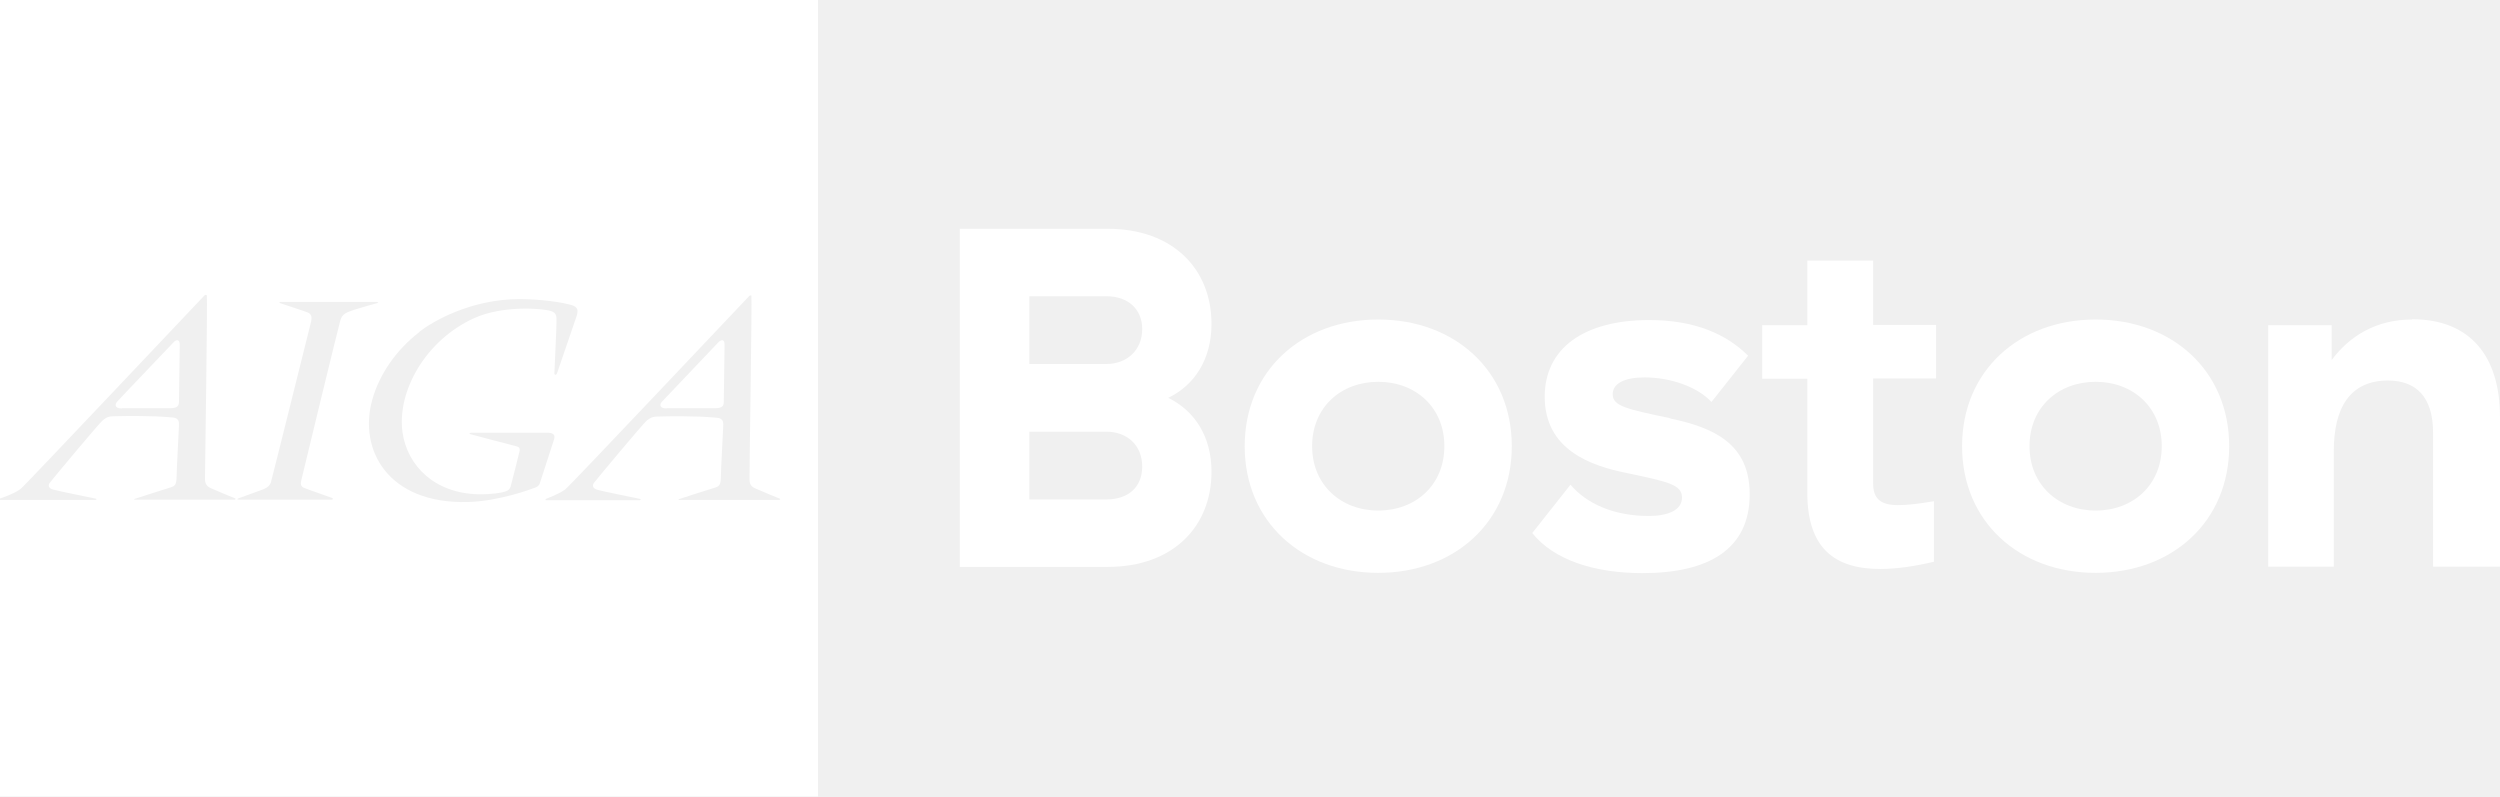
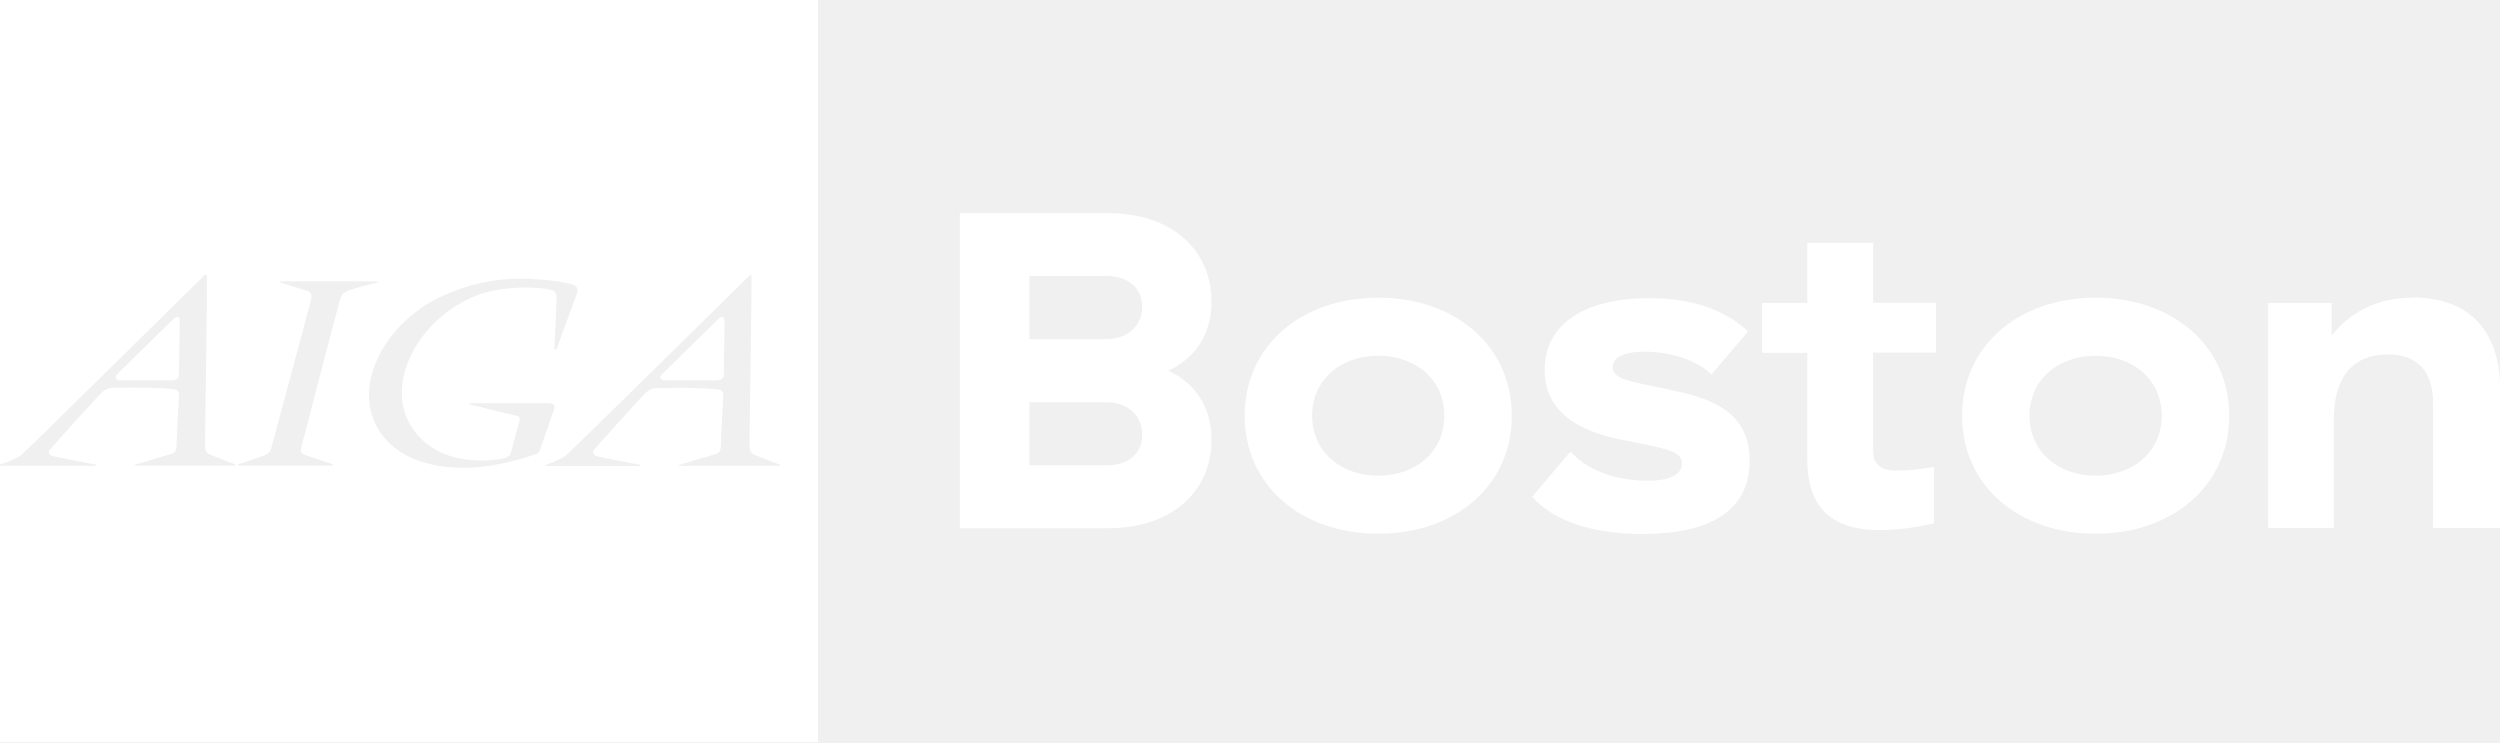
- <svg xmlns="http://www.w3.org/2000/svg" width="113" height="36" viewBox="0 0 113 36" fill="none">
-   <g clip-path="url(#clip0_1_1245)">
-     <path d="M54.76 14.641C54.76 12.175 53.032 10.341 50.068 10.341H43.383V25.624H50.068C53.032 25.624 54.76 23.79 54.76 21.324C54.76 19.747 54.016 18.578 52.804 17.983C53.992 17.41 54.76 16.241 54.76 14.641ZM50.008 22.575H46.527V19.513H50.008C50.944 19.513 51.628 20.121 51.628 21.091C51.628 21.99 51.028 22.575 50.008 22.575ZM50.008 16.452H46.527V13.39H50.008C51.016 13.39 51.628 13.998 51.628 14.874C51.628 15.809 50.956 16.452 50.008 16.452Z" fill="white" />
-     <path d="M62.296 14.442C58.84 14.442 56.26 16.756 56.26 20.168C56.26 23.579 58.84 25.893 62.296 25.893C65.753 25.893 68.333 23.579 68.333 20.168C68.333 16.756 65.753 14.442 62.296 14.442ZM62.296 23.077C60.616 23.077 59.308 21.92 59.308 20.168C59.308 18.415 60.604 17.258 62.296 17.258C63.989 17.258 65.285 18.415 65.285 20.168C65.285 21.92 63.989 23.077 62.296 23.077Z" fill="white" />
-     <path d="M75.498 18.906C73.506 18.485 72.894 18.356 72.894 17.819C72.894 17.34 73.41 17.059 74.334 17.059C75.522 17.059 76.734 17.492 77.358 18.169L79.014 16.078C78.03 15.096 76.59 14.466 74.55 14.466C71.609 14.466 69.821 15.727 69.821 17.936C69.821 20.319 71.885 21.055 73.542 21.383C75.426 21.78 76.026 21.909 76.026 22.493C76.026 23.077 75.354 23.322 74.526 23.322C72.954 23.322 71.718 22.773 70.986 21.909L69.257 24.093C70.241 25.32 72.078 25.905 74.238 25.905C77.226 25.905 79.086 24.83 79.086 22.341C79.086 20.051 77.454 19.326 75.498 18.917V18.906Z" fill="white" />
-     <path d="M84.654 11.778H81.69V14.699H79.65V17.118H81.69V22.271C81.69 24.759 82.902 25.718 84.99 25.718C85.734 25.718 86.586 25.589 87.414 25.39V22.656C86.61 22.785 86.226 22.831 85.782 22.831C85.014 22.831 84.666 22.551 84.666 21.85V17.106H87.51V14.687H84.666V11.766L84.654 11.778Z" fill="white" />
-     <path d="M94.723 14.442C91.266 14.442 88.686 16.756 88.686 20.168C88.686 23.579 91.266 25.893 94.723 25.893C98.179 25.893 100.759 23.579 100.759 20.168C100.759 16.756 98.179 14.442 94.723 14.442ZM94.723 23.077C93.043 23.077 91.734 21.92 91.734 20.168C91.734 18.415 93.031 17.258 94.723 17.258C96.415 17.258 97.711 18.415 97.711 20.168C97.711 21.92 96.415 23.077 94.723 23.077Z" fill="white" />
-     <path d="M109.027 14.442C107.395 14.442 106.183 15.201 105.391 16.276V14.699H102.523V25.612H105.487V20.389C105.487 18.45 106.207 17.2 107.935 17.2C109.195 17.2 109.975 17.924 109.975 19.56V25.612H112.999V18.847C112.999 16.101 111.655 14.43 109.027 14.43V14.442Z" fill="white" />
-     <path d="M0 36H36.975V0H0V36ZM33.962 13.367C33.998 13.437 33.866 21.523 33.878 21.651C33.878 21.792 33.89 21.967 34.13 22.072C34.346 22.166 35.139 22.504 35.246 22.539C35.282 22.563 35.258 22.598 35.199 22.598H30.698C30.698 22.598 30.626 22.586 30.686 22.563C30.734 22.539 32.174 22.084 32.294 22.049C32.51 21.979 32.57 21.932 32.582 21.593C32.582 21.266 32.69 19.361 32.69 19.256C32.69 19.139 32.726 18.906 32.402 18.882C32.246 18.87 31.766 18.824 31.25 18.824C30.638 18.8 29.99 18.824 29.882 18.824C29.534 18.824 29.45 18.847 29.246 18.999C29.09 19.116 26.93 21.71 26.846 21.827C26.762 21.944 26.786 22.084 27.014 22.142C27.254 22.212 28.61 22.481 28.934 22.551C28.97 22.551 28.97 22.61 28.91 22.61H24.674C24.674 22.61 24.638 22.563 24.674 22.551C24.71 22.528 25.262 22.341 25.55 22.119C25.706 22.025 33.734 13.507 33.866 13.379C33.902 13.344 33.962 13.344 33.974 13.379L33.962 13.367ZM18.961 14.991C19.537 14.547 21.253 13.519 23.498 13.519C23.918 13.519 24.998 13.566 25.79 13.776C26.174 13.87 26.114 14.08 26.078 14.243C26.054 14.313 25.202 16.814 25.178 16.872C25.142 16.966 25.058 16.966 25.058 16.872C25.058 16.814 25.166 14.606 25.154 14.512C25.154 14.278 25.154 14.138 24.89 14.056C24.518 13.94 22.742 13.788 21.422 14.384C19.225 15.389 17.941 17.69 18.193 19.537C18.409 21.055 19.645 22.294 21.613 22.341C22.226 22.352 22.682 22.271 22.814 22.224C23.006 22.166 23.03 22.107 23.078 22.002C23.114 21.885 23.45 20.541 23.462 20.483C23.474 20.424 23.558 20.226 23.366 20.179C23.162 20.132 21.373 19.653 21.277 19.63C21.181 19.607 21.23 19.56 21.29 19.56H24.65C24.782 19.56 25.142 19.525 25.046 19.852C24.938 20.179 24.434 21.745 24.398 21.85C24.362 21.967 24.254 22.025 24.134 22.06C24.014 22.107 22.55 22.656 21.145 22.691C17.521 22.785 16.201 20.319 16.825 18.076C17.149 16.896 17.941 15.786 18.949 15.015L18.961 14.991ZM10.741 22.539C10.825 22.504 11.749 22.177 11.833 22.142C11.929 22.107 12.169 22.025 12.241 21.815C12.289 21.663 14.029 14.664 14.065 14.524C14.101 14.349 14.089 14.185 13.885 14.115C13.777 14.068 12.709 13.718 12.673 13.706C12.613 13.683 12.613 13.648 12.673 13.648H17.041C17.041 13.648 17.137 13.683 17.077 13.694C17.005 13.706 16.297 13.916 16.213 13.94C16.129 13.963 15.865 14.045 15.733 14.103C15.517 14.197 15.433 14.313 15.385 14.477C15.337 14.606 13.645 21.581 13.621 21.698C13.585 21.862 13.573 21.99 13.765 22.06C13.957 22.142 14.929 22.469 15.001 22.504C15.073 22.528 15.061 22.586 14.977 22.586H10.813C10.741 22.586 10.693 22.563 10.765 22.528L10.741 22.539ZM0 22.528C0 22.528 0.048 22.528 0.048 22.516C0.084 22.504 0.648 22.317 0.936 22.095C1.08 22.002 9.109 13.484 9.241 13.355C9.277 13.32 9.337 13.32 9.349 13.355C9.385 13.425 9.265 21.511 9.265 21.64C9.265 21.78 9.289 21.955 9.517 22.06C9.733 22.154 10.525 22.493 10.633 22.528C10.669 22.551 10.645 22.586 10.585 22.586H6.096C6.096 22.586 6.024 22.575 6.084 22.551C6.132 22.528 7.585 22.072 7.693 22.037C7.909 21.967 7.969 21.92 7.981 21.581C7.981 21.254 8.089 19.35 8.089 19.244C8.089 19.128 8.125 18.894 7.801 18.87C7.657 18.859 7.165 18.812 6.648 18.812C6.036 18.789 5.388 18.812 5.28 18.812C4.932 18.812 4.848 18.835 4.656 18.987C4.5 19.104 2.34 21.698 2.256 21.815C2.16 21.932 2.184 22.072 2.412 22.131C2.652 22.201 4.008 22.469 4.332 22.539C4.38 22.539 4.368 22.598 4.308 22.598H0.048C0.048 22.598 0.024 22.598 0 22.598V22.528Z" fill="white" />
-     <path d="M5.52 18.45C5.52 18.45 7.405 18.45 7.705 18.45C8.005 18.45 8.089 18.345 8.089 18.169C8.089 18.041 8.125 15.821 8.125 15.575C8.125 15.33 7.969 15.318 7.813 15.505C7.729 15.599 5.424 18.006 5.304 18.146C5.184 18.275 5.172 18.462 5.508 18.462L5.52 18.45Z" fill="white" />
-     <path d="M30.135 18.45C30.135 18.45 32.019 18.45 32.331 18.45C32.643 18.45 32.715 18.345 32.715 18.169C32.715 18.041 32.751 15.821 32.751 15.575C32.751 15.33 32.607 15.319 32.439 15.505C32.355 15.599 30.063 18.006 29.931 18.146C29.799 18.275 29.799 18.462 30.135 18.462V18.45Z" fill="white" />
+ <svg xmlns="http://www.w3.org/2000/svg" width="347" height="103" viewBox="0 0 347 103" fill="none">
+   <g clip-path="url(#clip0_570_521)">
+     <path d="M168.157 41.889C168.157 34.835 162.85 29.586 153.748 29.586H133.221V73.314H153.748C162.85 73.314 168.157 68.065 168.157 61.011C168.157 56.498 165.872 53.155 162.15 51.45C165.798 49.812 168.157 46.469 168.157 41.889ZM153.563 64.588H142.876V55.829H153.563C156.438 55.829 158.538 57.568 158.538 60.342C158.538 62.917 156.696 64.588 153.563 64.588ZM153.563 47.071H142.876V38.312H153.563C156.659 38.312 158.538 40.05 158.538 42.557C158.538 45.232 156.475 47.071 153.563 47.071Z" fill="white" />
+     <path d="M191.3 41.32C180.687 41.32 172.763 47.94 172.763 57.701C172.763 67.463 180.687 74.082 191.3 74.082C201.913 74.082 209.837 67.463 209.837 57.701C209.837 47.94 201.913 41.32 191.3 41.32ZM191.3 66.026C186.141 66.026 182.124 62.716 182.124 57.701C182.124 52.687 186.104 49.377 191.3 49.377C196.496 49.377 200.476 52.687 200.476 57.701C200.476 62.716 196.496 66.026 191.3 66.026Z" fill="white" />
+     <path d="M231.836 54.091C225.719 52.887 223.839 52.52 223.839 50.982C223.839 49.611 225.424 48.809 228.262 48.809C231.91 48.809 235.632 50.046 237.548 51.985L242.634 46.001C239.612 43.192 235.19 41.387 228.925 41.387C219.896 41.387 214.405 44.998 214.405 51.316C214.405 58.136 220.744 60.242 225.829 61.178C231.615 62.315 233.458 62.682 233.458 64.354C233.458 66.025 231.394 66.728 228.851 66.728C224.024 66.728 220.228 65.156 217.98 62.682L212.673 68.934C215.695 72.444 221.333 74.116 227.967 74.116C237.143 74.116 242.855 71.04 242.855 63.919C242.855 57.367 237.843 55.294 231.836 54.124V54.091Z" fill="white" />
+     <path d="M259.955 33.698H250.852V42.056H244.587V48.976H250.852V63.719C250.852 70.84 254.574 73.581 260.987 73.581C263.271 73.581 265.888 73.213 268.431 72.645V64.822C265.962 65.19 264.782 65.324 263.419 65.324C261.06 65.324 259.992 64.521 259.992 62.516V48.943H268.726V42.022H259.992V33.665L259.955 33.698Z" fill="white" />
+     <path d="M290.873 41.32C280.26 41.32 272.337 47.94 272.337 57.701C272.337 67.463 280.26 74.082 290.873 74.082C301.487 74.082 309.41 67.463 309.41 57.701C309.41 47.94 301.487 41.32 290.873 41.32ZM290.873 66.026C285.714 66.026 281.697 62.716 281.697 57.701C281.697 52.687 285.677 49.377 290.873 49.377C296.069 49.377 300.049 52.687 300.049 57.701C300.049 62.716 296.069 66.026 290.873 66.026Z" fill="white" />
+     <path d="M334.802 41.32C329.79 41.32 326.068 43.493 323.636 46.569V42.056H314.828V73.28H323.931V58.337C323.931 52.787 326.142 49.21 331.448 49.21C335.318 49.21 337.713 51.283 337.713 55.963V73.28H347V53.924C347 46.068 342.873 41.287 334.802 41.287V41.32Z" fill="white" />
+     <path d="M0 103H113.542V0H0V103ZM104.292 38.245C104.402 38.445 103.997 61.579 104.034 61.947C104.034 62.348 104.071 62.85 104.808 63.151C105.471 63.418 107.903 64.388 108.235 64.488C108.345 64.555 108.272 64.655 108.087 64.655H94.268C94.268 64.655 94.047 64.622 94.231 64.555C94.378 64.488 98.801 63.184 99.169 63.084C99.832 62.883 100.017 62.749 100.054 61.78C100.054 60.844 100.385 55.395 100.385 55.094C100.385 54.76 100.496 54.091 99.501 54.024C99.022 53.991 97.548 53.857 95.963 53.857C94.084 53.79 92.094 53.857 91.762 53.857C90.693 53.857 90.435 53.924 89.809 54.358C89.33 54.693 82.696 62.114 82.438 62.449C82.18 62.783 82.254 63.184 82.954 63.351C83.691 63.552 87.856 64.321 88.851 64.521C88.961 64.521 88.961 64.688 88.777 64.688H75.768C75.768 64.688 75.657 64.555 75.768 64.521C75.879 64.454 77.574 63.919 78.458 63.284C78.937 63.017 103.591 38.646 103.997 38.278C104.107 38.178 104.292 38.178 104.328 38.278L104.292 38.245ZM58.226 42.892C59.995 41.621 65.265 38.679 72.156 38.679C73.446 38.679 76.763 38.813 79.195 39.415C80.375 39.682 80.19 40.284 80.08 40.752C80.006 40.953 77.389 48.107 77.316 48.274C77.205 48.541 76.947 48.541 76.947 48.274C76.947 48.107 77.279 41.788 77.242 41.521C77.242 40.852 77.242 40.451 76.431 40.217C75.289 39.883 69.835 39.448 65.781 41.153C59.037 44.028 55.094 50.614 55.868 55.896C56.531 60.242 60.327 63.786 66.371 63.919C68.25 63.953 69.651 63.719 70.056 63.585C70.646 63.418 70.719 63.251 70.867 62.95C70.977 62.616 72.009 58.771 72.046 58.604C72.083 58.437 72.341 57.868 71.751 57.735C71.125 57.601 65.634 56.23 65.339 56.164C65.044 56.097 65.192 55.963 65.376 55.963H75.694C76.1 55.963 77.205 55.863 76.91 56.799C76.579 57.735 75.031 62.215 74.921 62.515C74.81 62.85 74.478 63.017 74.11 63.117C73.741 63.251 69.245 64.822 64.933 64.922C53.804 65.19 49.75 58.136 51.667 51.717C52.662 48.341 55.094 45.165 58.19 42.959L58.226 42.892ZM32.983 64.488C33.241 64.388 36.078 63.452 36.336 63.351C36.631 63.251 37.368 63.017 37.589 62.415C37.737 61.98 43.08 41.956 43.191 41.554C43.301 41.053 43.264 40.585 42.638 40.384C42.306 40.251 39.026 39.248 38.916 39.214C38.732 39.147 38.732 39.047 38.916 39.047H52.33C52.33 39.047 52.625 39.147 52.441 39.181C52.219 39.214 50.045 39.816 49.787 39.883C49.529 39.95 48.719 40.184 48.313 40.351C47.65 40.618 47.392 40.953 47.245 41.421C47.097 41.788 41.901 61.746 41.827 62.081C41.717 62.549 41.68 62.917 42.269 63.117C42.859 63.351 45.844 64.287 46.065 64.388C46.286 64.454 46.249 64.622 45.992 64.622H33.204C32.983 64.622 32.835 64.555 33.056 64.454L32.983 64.488ZM0 64.454C0 64.454 0.147 64.454 0.147 64.421C0.258 64.388 1.99 63.853 2.874 63.218C3.317 62.95 27.971 38.579 28.376 38.211C28.487 38.111 28.671 38.111 28.708 38.211C28.818 38.412 28.45 61.546 28.45 61.914C28.45 62.315 28.524 62.816 29.224 63.117C29.887 63.385 32.319 64.354 32.651 64.454C32.762 64.521 32.688 64.622 32.504 64.622H18.721C18.721 64.622 18.5 64.588 18.684 64.521C18.831 64.454 23.291 63.151 23.622 63.05C24.286 62.85 24.47 62.716 24.507 61.746C24.507 60.81 24.838 55.361 24.838 55.06C24.838 54.726 24.949 54.057 23.954 53.991C23.512 53.957 22.001 53.823 20.416 53.823C18.537 53.757 16.547 53.823 16.215 53.823C15.146 53.823 14.888 53.89 14.299 54.325C13.82 54.659 7.186 62.081 6.928 62.415C6.633 62.749 6.707 63.151 7.407 63.318C8.144 63.518 12.309 64.287 13.304 64.488C13.451 64.488 13.414 64.655 13.23 64.655H0.147C0.147 64.655 0.074 64.655 0 64.655V64.454Z" fill="white" />
+     <path d="M16.951 52.787C16.951 52.787 22.737 52.787 23.658 52.787C24.58 52.787 24.838 52.486 24.838 51.985C24.838 51.617 24.948 45.265 24.948 44.563C24.948 43.861 24.469 43.828 23.99 44.362C23.732 44.63 16.657 51.517 16.288 51.918C15.919 52.286 15.883 52.82 16.915 52.82L16.951 52.787Z" fill="white" />
+     <path d="M92.536 52.787C92.536 52.787 98.322 52.787 99.28 52.787C100.239 52.787 100.46 52.486 100.46 51.985C100.46 51.617 100.57 45.265 100.57 44.563C100.57 43.861 100.128 43.828 99.612 44.362C99.354 44.63 92.315 51.517 91.91 51.918C91.504 52.286 91.504 52.82 92.536 52.82V52.787Z" fill="white" />
  </g>
  <defs>
-     <clipPath id="clip0_1_1245">
-       <rect width="113" height="36" fill="white" />
+     <clipPath id="clip0_570_521">
+       <rect width="347" height="103" fill="white" />
    </clipPath>
  </defs>
</svg>
